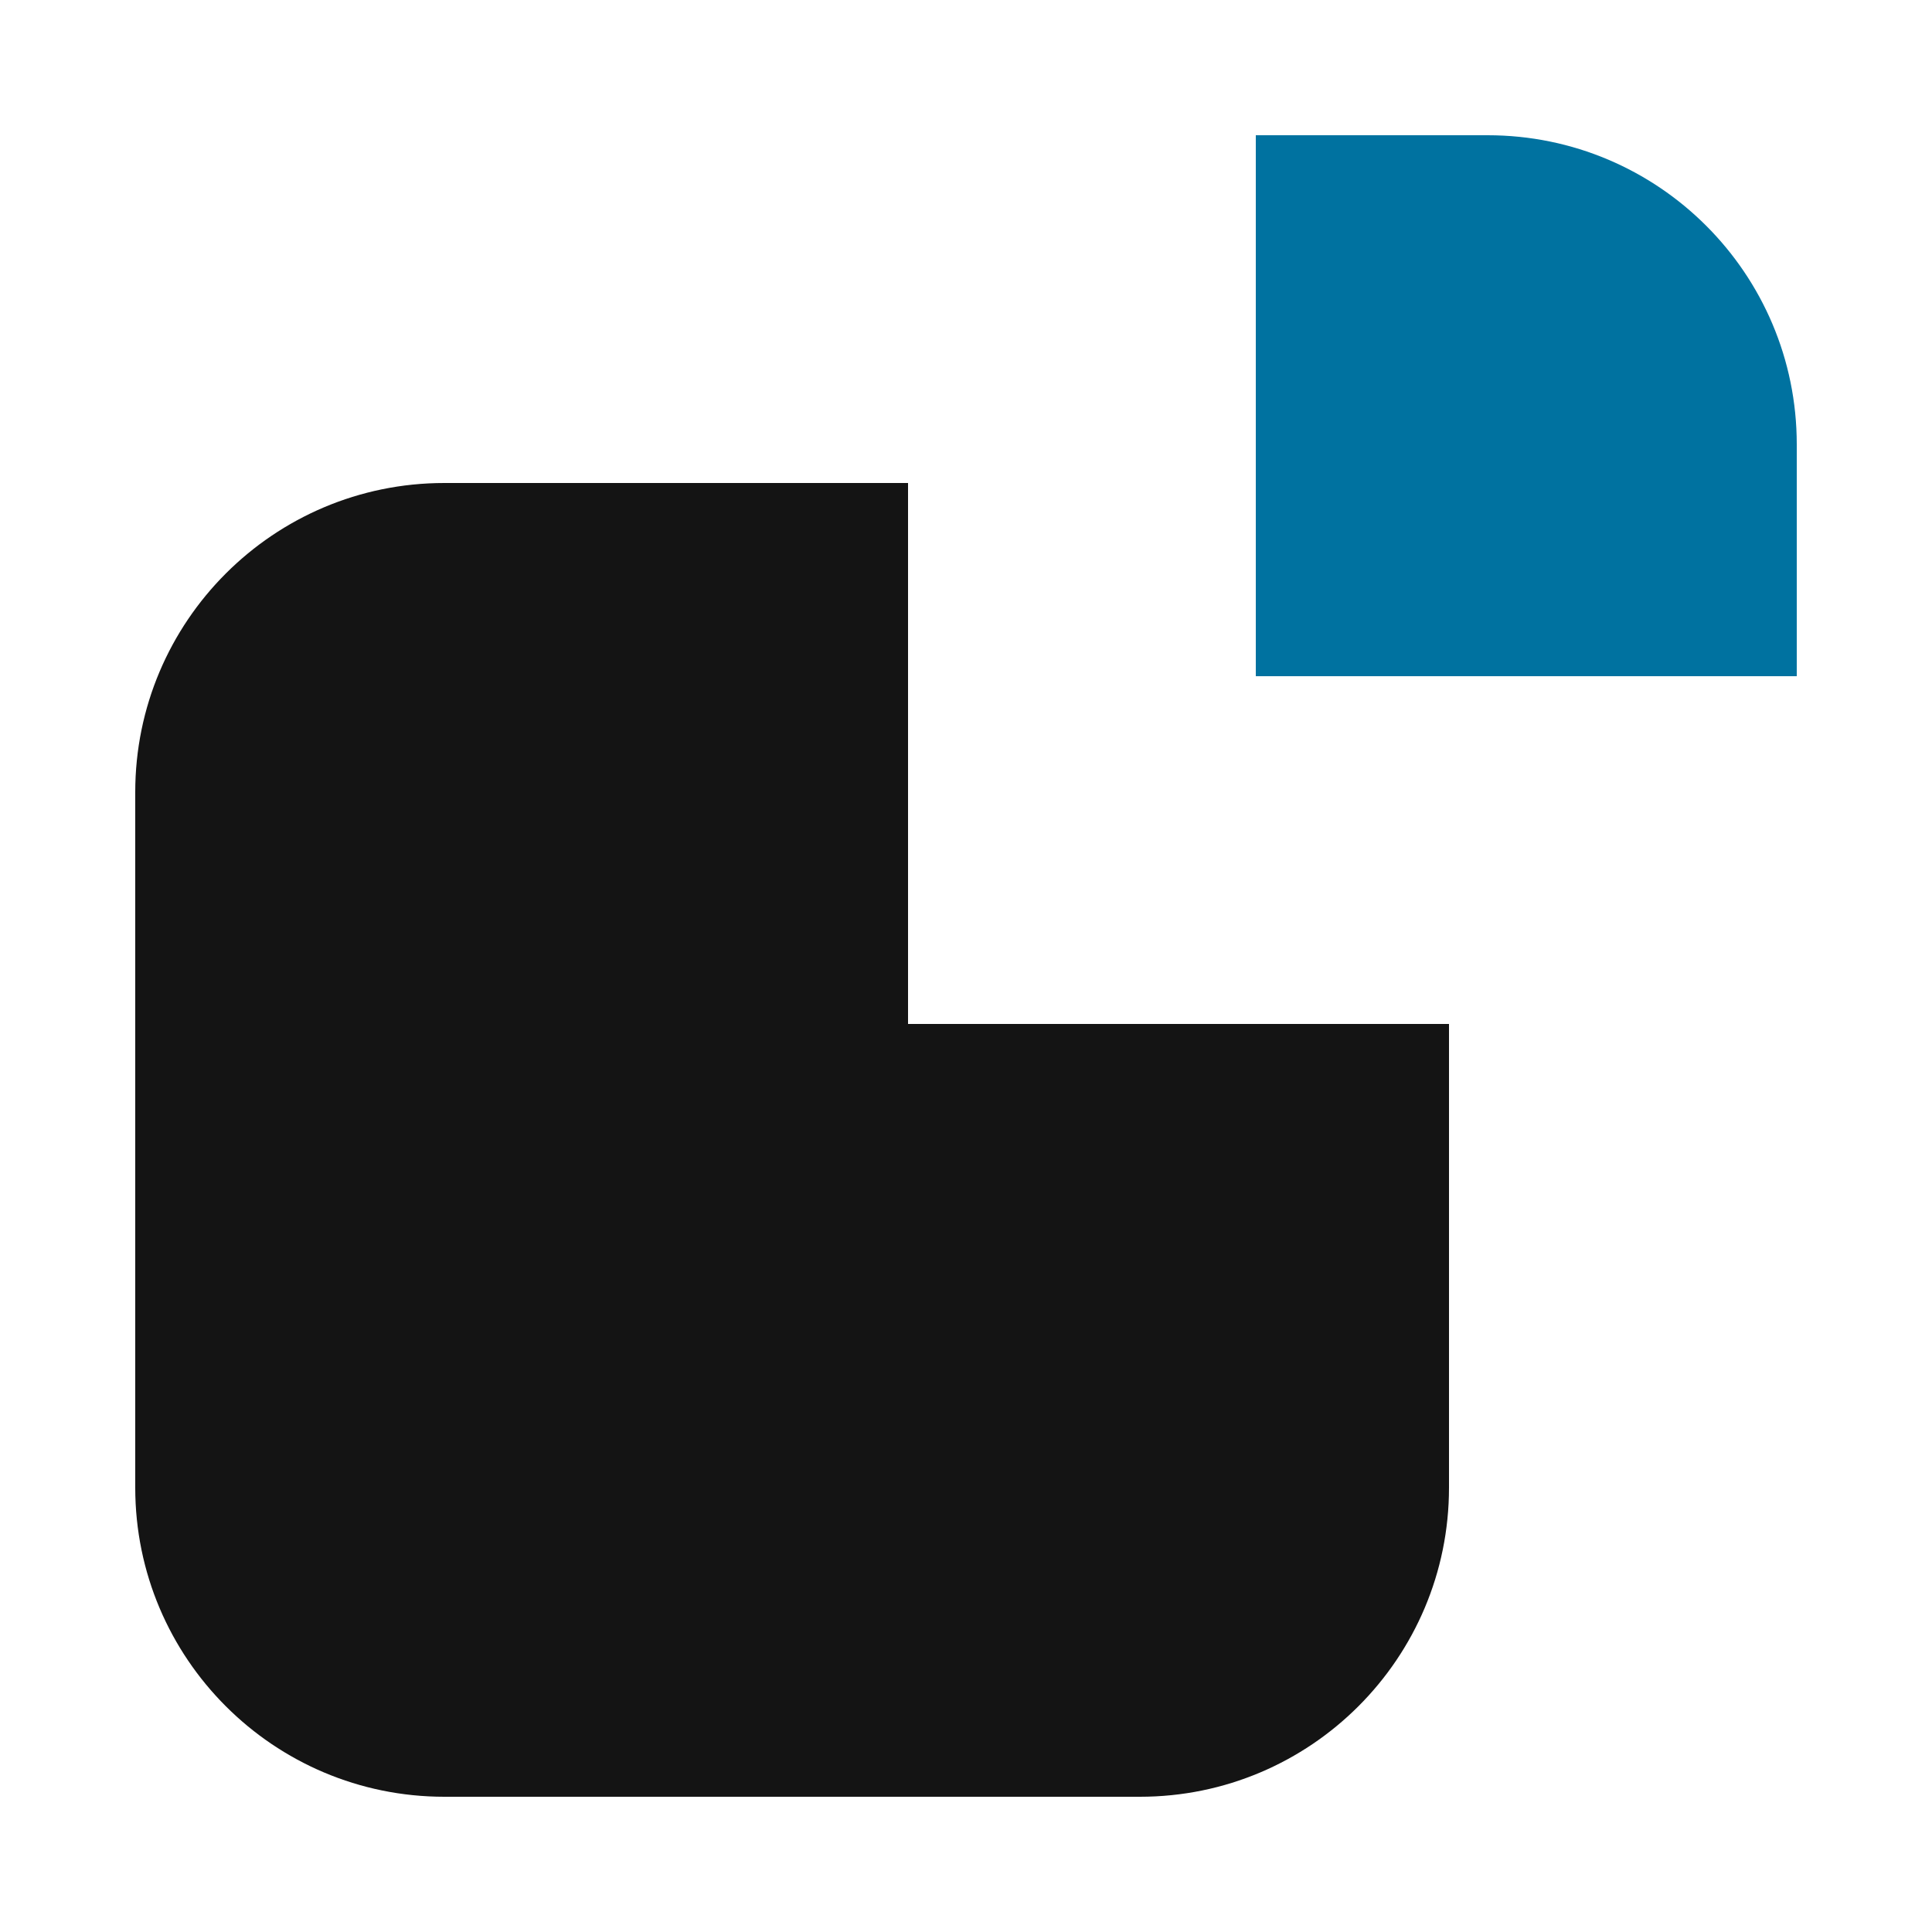
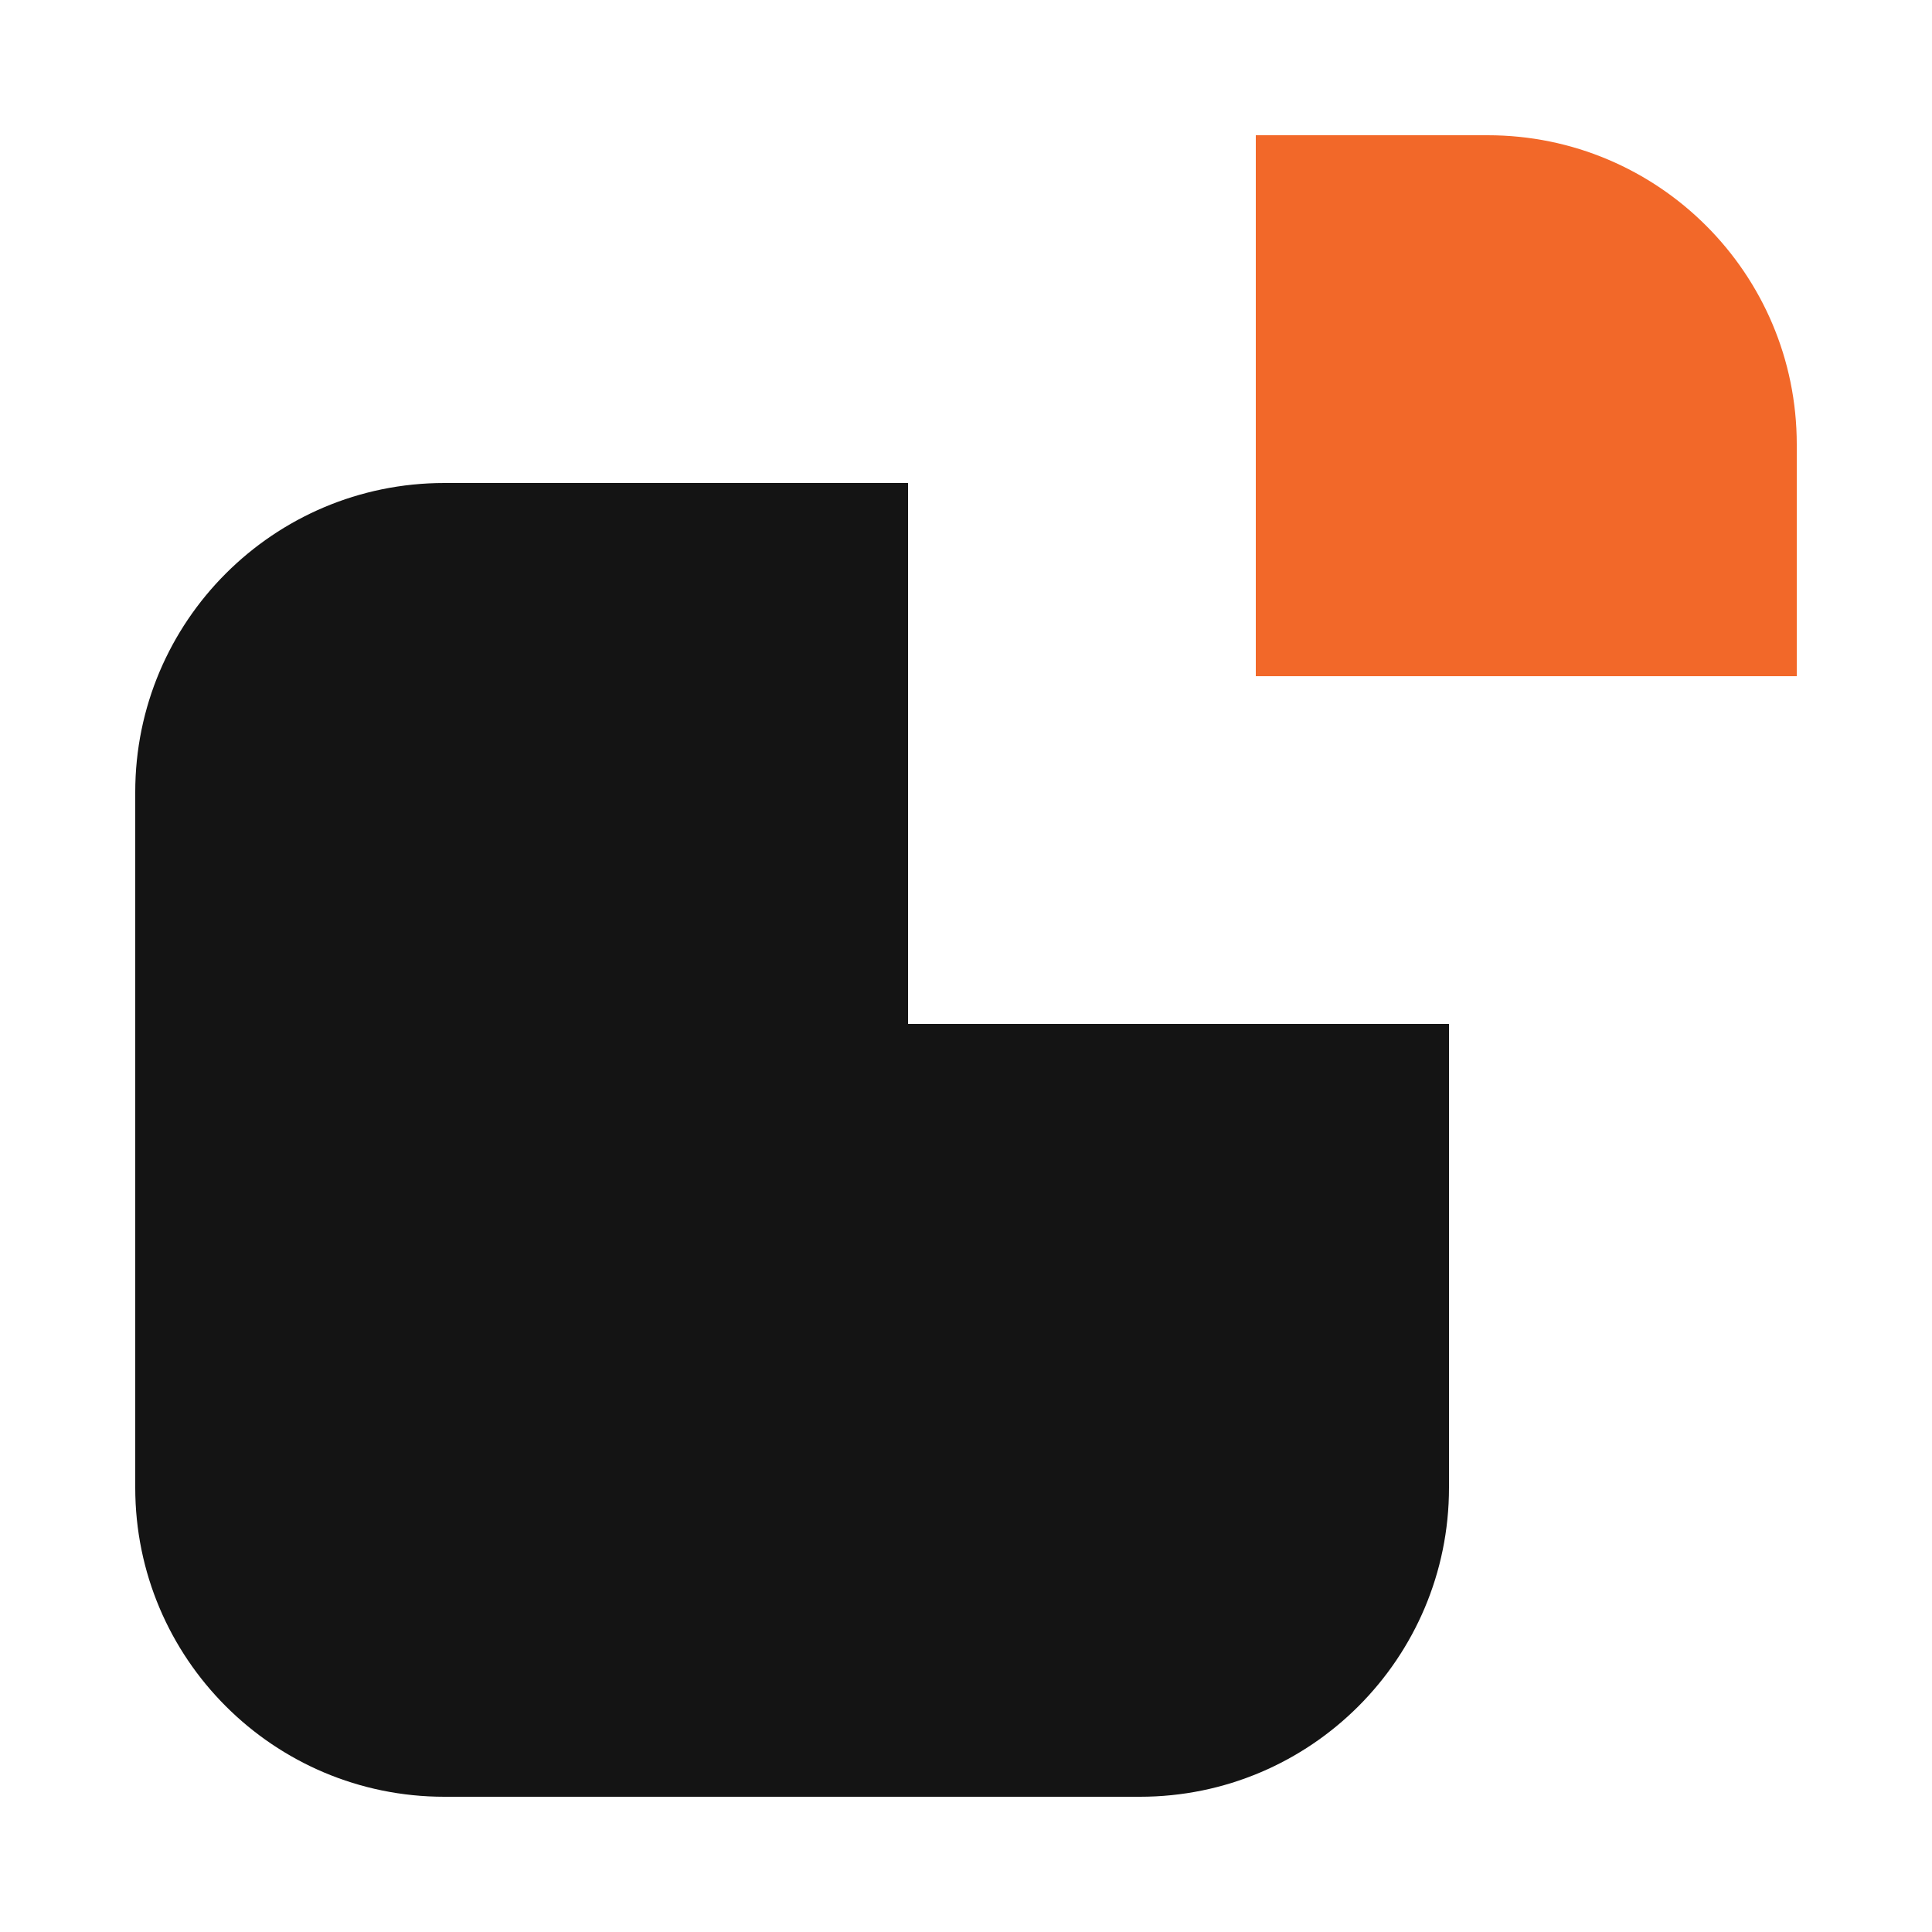
<svg xmlns="http://www.w3.org/2000/svg" viewBox="0 0 100 100" role="img" aria-label="Loading" overflow="visible">
  <style>.piece{animation:hop 1.6s infinite}@keyframes hop{0%,12%{transform:translate(-18px,18px);animation-timing-function:cubic-bezier(.3,1.45,.55,1)}45%,62%{transform:none;animation-timing-function:cubic-bezier(.6,0,.3,1)}100%{transform:translate(-18px,18px)}}@media (prefers-reduced-motion:reduce){*{animation:none!important}}</style>
  <path class="block" d="M47 25H23A16 16 0 0 0 7 41V77A16 16 0 0 0 23 93H59A16 16 0 0 0 75 77V53H47Z" fill="#141414" />
-   <path class="piece" d="M65 7H77A16 16 0 0 1 93 23V35H65Z" fill="#0072a0" />
+   <path class="piece" d="M65 7H77A16 16 0 0 1 93 23V35H65Z" fill="#f26829" />
</svg>
